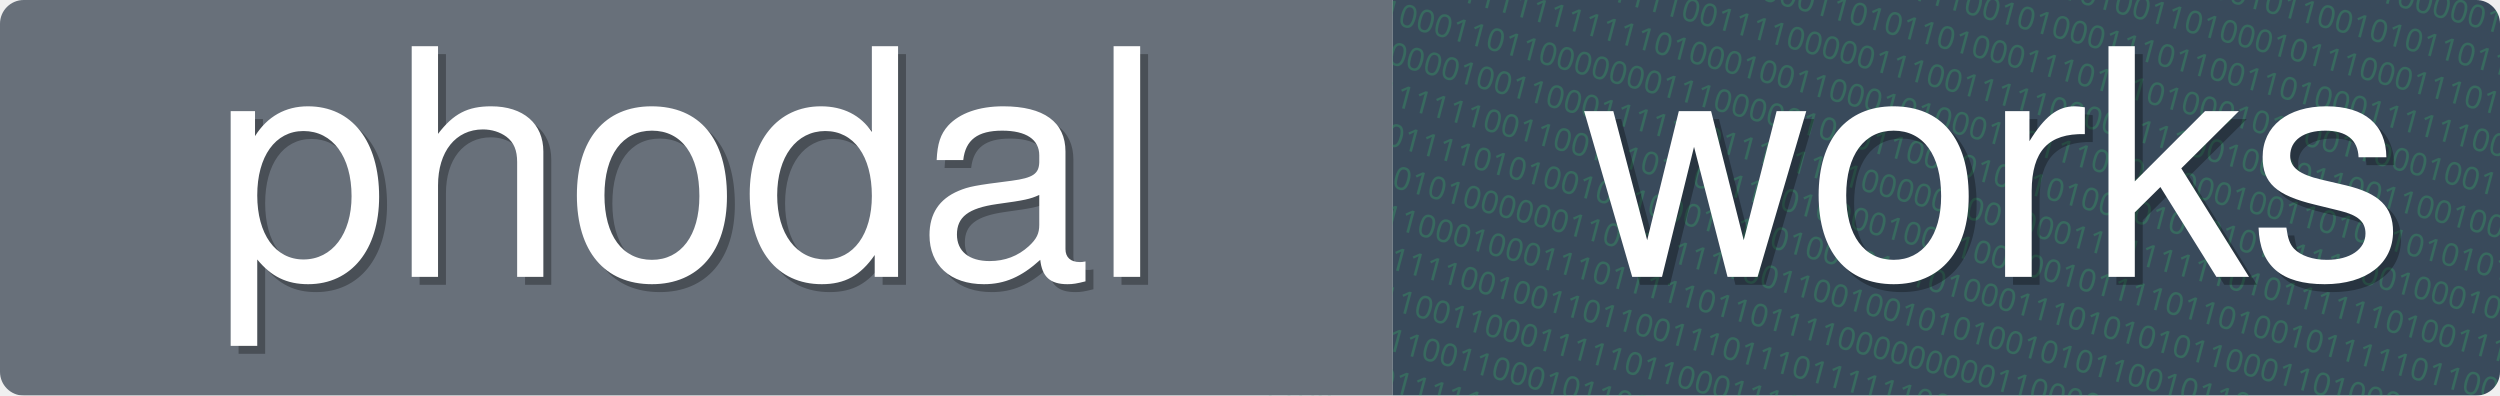
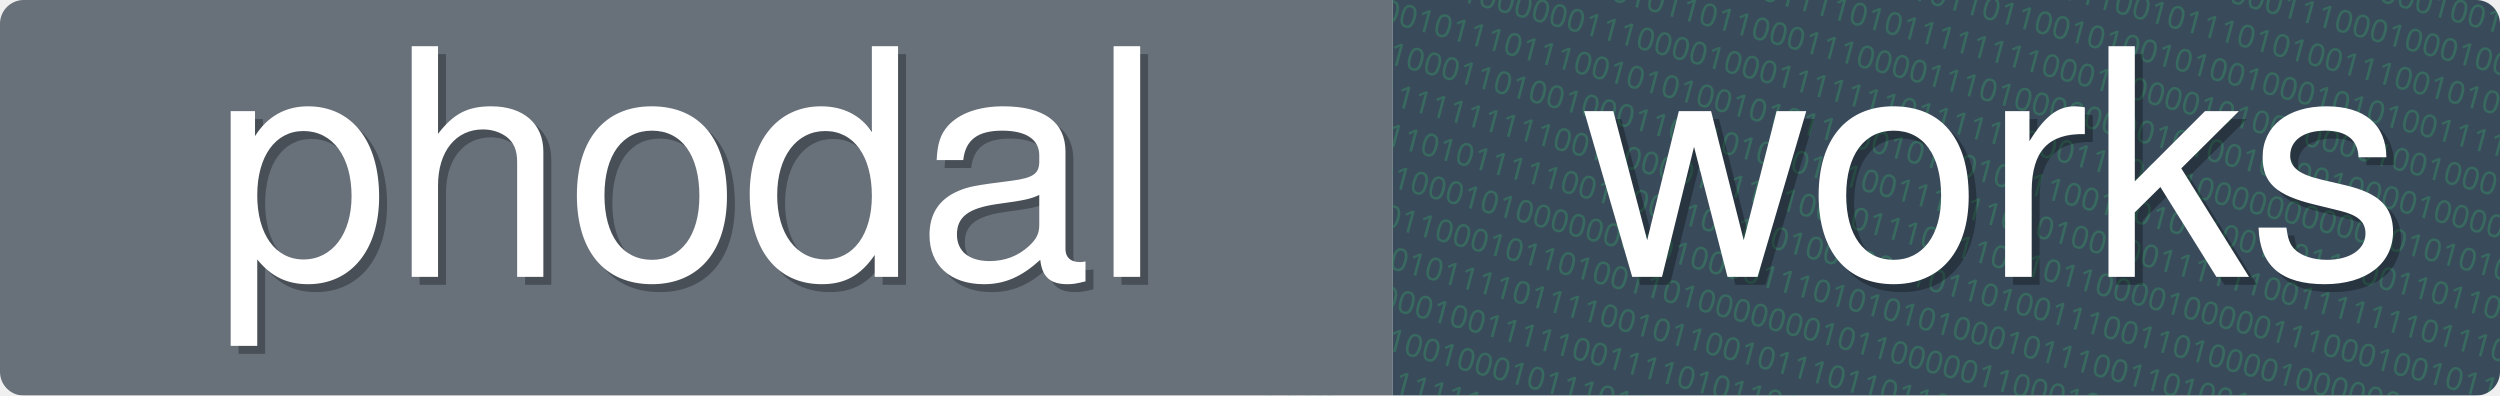
- <svg xmlns="http://www.w3.org/2000/svg" baseProfile="full" height="50" version="1.1" width="316">
+ <svg xmlns="http://www.w3.org/2000/svg" xmlns:xlink="http://www.w3.org/1999/xlink" baseProfile="full" height="50" version="1.1" width="316">
  <defs />
  <mask height="50" id="a" width="316" x="0" y="0">
    <rect fill="#eee" height="50" rx="3" width="316" x="0" y="0" />
  </mask>
  <g fill="none" id="g" mask="url(#a)">
    <rect fill="#2c3e50" height="50" width="140" x="176" y="0" />
-     <text fill="#27ae60" font-family="Inconsolata for Powerline" font-size="4" opacity="0.3" transform="rotate(15 300, 0)" x="177" y="0">100101110110110010000011001111001100011100111110001000100000110001100011100000001100010111100001000</text>
-     <text fill="#27ae60" font-family="Inconsolata for Powerline" font-size="4" opacity="0.3" transform="rotate(15 300, 0)" x="177" y="5">111011100001001000100000101010100010001000101001011001010110110000101001100101011101000100010010010</text>
-     <text fill="#27ae60" font-family="Inconsolata for Powerline" font-size="4" opacity="0.3" transform="rotate(15 300, 0)" x="177" y="10">011000100000001001001100000010001100010100110100010111000111011000011110001100100111001001010001101</text>
-     <text fill="#27ae60" font-family="Inconsolata for Powerline" font-size="4" opacity="0.3" transform="rotate(15 300, 0)" x="177" y="15">011011101000110010100101000111110010100011101100110100011111100110010000001110011100000110010000001</text>
-     <text fill="#27ae60" font-family="Inconsolata for Powerline" font-size="4" opacity="0.3" transform="rotate(15 300, 0)" x="177" y="20">111110010111110001110000110101101000111011101000101100110001001101110101110000101110011010001000101</text>
-     <text fill="#27ae60" font-family="Inconsolata for Powerline" font-size="4" opacity="0.3" transform="rotate(15 300, 0)" x="177" y="25">000001100101011110011110000011100111110000111100100001100110010010100001100000010000000101011100001</text>
-     <text fill="#27ae60" font-family="Inconsolata for Powerline" font-size="4" opacity="0.3" transform="rotate(15 300, 0)" x="177" y="30">000001111111111101000100110001010001001110001100010011010010101010010010001010011110101110010011110</text>
-     <text fill="#27ae60" font-family="Inconsolata for Powerline" font-size="4" opacity="0.3" transform="rotate(15 300, 0)" x="177" y="35">010001101100000001110000010101100001011010010101010111110001000100110001011000011101011110001101011</text>
-     <text fill="#27ae60" font-family="Inconsolata for Powerline" font-size="4" opacity="0.3" transform="rotate(15 300, 0)" x="177" y="40">000000100110001111100111011010000000010001111111110101111110100111001010110001110101100011101010010</text>
-     <text fill="#27ae60" font-family="Inconsolata for Powerline" font-size="4" opacity="0.3" transform="rotate(15 300, 0)" x="177" y="45">001111110011001110110011001000010011001001011110110100101111101100000000101011000101110100110010111</text>
-     <text fill="#27ae60" font-family="Inconsolata for Powerline" font-size="4" opacity="0.3" transform="rotate(15 300, 0)" x="177" y="50">000011110101001001000111001001011101000111010101011000110100010011010110010011001000010000011101000</text>
-     <text fill="#27ae60" font-family="Inconsolata for Powerline" font-size="4" opacity="0.3" transform="rotate(15 300, 0)" x="177" y="55">101101010000001101011111001100100101010010101100101100000100010110000100101110011001011011010000111</text>
-     <text fill="#27ae60" font-family="Inconsolata for Powerline" font-size="4" opacity="0.3" transform="rotate(15 300, 0)" x="177" y="60">110011000100011101111101101111000000000110000110100011100000011111100100111000111101100110101001100</text>
-     <text fill="#27ae60" font-family="Inconsolata for Powerline" font-size="4" opacity="0.3" transform="rotate(15 300, 0)" x="177" y="65">001111111001001101100111011101111110001001011101001110111011000011110011111011001110000110010111100</text>
-     <text fill="#27ae60" font-family="Inconsolata for Powerline" font-size="4" opacity="0.3" transform="rotate(15 300, 0)" x="177" y="70">001011100110001111101100011110010001000111111101101100011001101101000111000001110110110111111100100</text>
-     <text fill="#27ae60" font-family="Inconsolata for Powerline" font-size="4" opacity="0.3" transform="rotate(15 300, 0)" x="177" y="75">110100110011000101100010001101111011111111000110010001100101010011110001100101101011000010111011101</text>
-     <text fill="#27ae60" font-family="Inconsolata for Powerline" font-size="4" opacity="0.3" transform="rotate(15 300, 0)" x="177" y="80">110101011111011010111001100001110110010110011010100001011111111110011010111000010000110100001110001</text>
-     <text fill="#27ae60" font-family="Inconsolata for Powerline" font-size="4" opacity="0.3" transform="rotate(15 300, 0)" x="177" y="85">110011100010111000111000001111101110101010100101001101110011001111100110001011001011001111100000011</text>
-     <text fill="#27ae60" font-family="Inconsolata for Powerline" font-size="4" opacity="0.3" transform="rotate(15 300, 0)" x="177" y="90">101100011101110010000011001101011101111111101110100001001011000010010011011001110111010011011001000</text>
-     <text fill="#27ae60" font-family="Inconsolata for Powerline" font-size="4" opacity="0.3" transform="rotate(15 300, 0)" x="177" y="95">001000010111010110001100100110001101011110010101011110011110110000011010011110000110101000001110011</text>
+     <text fill="#27ae60" font-family="Inconsolata for Powerline" font-size="4" opacity="0.3" transform="rotate(15 300, 0)" x="177" y="0">000001100100011100101010011010001000111010001011110110000100101110110110001001000110011111110010110</text>
+     <text fill="#27ae60" font-family="Inconsolata for Powerline" font-size="4" opacity="0.3" transform="rotate(15 300, 0)" x="177" y="5">000000000100100110001100011100001011001011011100011100010001000110111001101111110110001100100101001</text>
+     <text fill="#27ae60" font-family="Inconsolata for Powerline" font-size="4" opacity="0.3" transform="rotate(15 300, 0)" x="177" y="10">000001010000010111100011110100011010111100101110101001110010101000001111001000011101101000101001010</text>
+     <text fill="#27ae60" font-family="Inconsolata for Powerline" font-size="4" opacity="0.3" transform="rotate(15 300, 0)" x="177" y="15">110000101010100001110001010011011011001010010100100010101001111011111111010001000000100110110010101</text>
+     <text fill="#27ae60" font-family="Inconsolata for Powerline" font-size="4" opacity="0.3" transform="rotate(15 300, 0)" x="177" y="20">101111001110010001000011110101111111100011000010100100001001000110100001011010111000000110011111110</text>
+     <text fill="#27ae60" font-family="Inconsolata for Powerline" font-size="4" opacity="0.3" transform="rotate(15 300, 0)" x="177" y="25">000010101101101011011000111000011101000000001010010000100001000010100101110011000111110000101110010</text>
+     <text fill="#27ae60" font-family="Inconsolata for Powerline" font-size="4" opacity="0.3" transform="rotate(15 300, 0)" x="177" y="30">011111000000111000010001111111011111000011000010000000000101010101110110101001010000001001011111011</text>
+     <text fill="#27ae60" font-family="Inconsolata for Powerline" font-size="4" opacity="0.3" transform="rotate(15 300, 0)" x="177" y="35">100101110111001010100101011100101001011100100101100100110001101100100000110111100111010110110111011</text>
+     <text fill="#27ae60" font-family="Inconsolata for Powerline" font-size="4" opacity="0.3" transform="rotate(15 300, 0)" x="177" y="40">111000110100100011011010001110011111101010010011111100111111101110111000100000011101010001101101001</text>
+     <text fill="#27ae60" font-family="Inconsolata for Powerline" font-size="4" opacity="0.3" transform="rotate(15 300, 0)" x="177" y="45">111111111111001000001111010010111011101101100001000001110001001011110101111000001011111110011100011</text>
+     <text fill="#27ae60" font-family="Inconsolata for Powerline" font-size="4" opacity="0.3" transform="rotate(15 300, 0)" x="177" y="50">111110101111100100011011001001001101101001110011010000100000010101100101011110100100111011011001111</text>
+     <text fill="#27ae60" font-family="Inconsolata for Powerline" font-size="4" opacity="0.3" transform="rotate(15 300, 0)" x="177" y="55">000010001010000000101000011101010101000101110011010010110011000100101010011111010000011010010110110</text>
+     <text fill="#27ae60" font-family="Inconsolata for Powerline" font-size="4" opacity="0.3" transform="rotate(15 300, 0)" x="177" y="60">010001100010110100110100000001011000001100010000111010001101111010011001011111111101110000111001010</text>
+     <text fill="#27ae60" font-family="Inconsolata for Powerline" font-size="4" opacity="0.3" transform="rotate(15 300, 0)" x="177" y="65">111100101111011110010110010111011011011110001111000101001010101001111011000000101011000100010110000</text>
+     <text fill="#27ae60" font-family="Inconsolata for Powerline" font-size="4" opacity="0.3" transform="rotate(15 300, 0)" x="177" y="70">000110001001111100111101011011011001101110100001001110011100101100011001101011100101001100111010100</text>
+     <text fill="#27ae60" font-family="Inconsolata for Powerline" font-size="4" opacity="0.3" transform="rotate(15 300, 0)" x="177" y="75">101110100100010111010010011110111011101000010111100010100011110100001010110101111100101001111100111</text>
+     <text fill="#27ae60" font-family="Inconsolata for Powerline" font-size="4" opacity="0.3" transform="rotate(15 300, 0)" x="177" y="80">010010111111111010110100111110010001110101010010110010110110110110111011010100010100101100011011110</text>
+     <text fill="#27ae60" font-family="Inconsolata for Powerline" font-size="4" opacity="0.3" transform="rotate(15 300, 0)" x="177" y="85">111000011101101111101011101100110101101010110001111000100001101010100100000001101111010111010000001</text>
+     <text fill="#27ae60" font-family="Inconsolata for Powerline" font-size="4" opacity="0.3" transform="rotate(15 300, 0)" x="177" y="90">000110110111010011111101010011110101111101100100101001100011111000000110011110000101001100000111000</text>
+     <text fill="#27ae60" font-family="Inconsolata for Powerline" font-size="4" opacity="0.3" transform="rotate(15 300, 0)" x="177" y="95">010100010110010101000110011101001101000100101111101110011001000001101100011010010011010010010011100</text>
    <rect fill="#5E6772" height="50" width="176" x="0" y="0" />
  </g>
  <g fill="none" id="shapes">
    <text fill="#000" fill-opacity="0.3" font-family="Helvetica" font-size="40" x="28" y="36">phodal</text>
-     <text fill="#FFFFFF" font-family="Helvetica" font-size="40" x="27" y="35">phodal</text>
    <text fill="#000" fill-opacity="0.3" font-family="Helvetica" font-size="40" x="201" y="36">works</text>
    <text fill="#FFFFFF" font-family="Helvetica" font-size="40" x="200" y="35">works</text>
  </g>
+   <a target="_blank" xlink:href="https://www.phodal.com/">
+     <text fill="#FFFFFF" font-family="Helvetica" font-size="40" x="27" y="35">phodal</text>
+   </a>
</svg>
